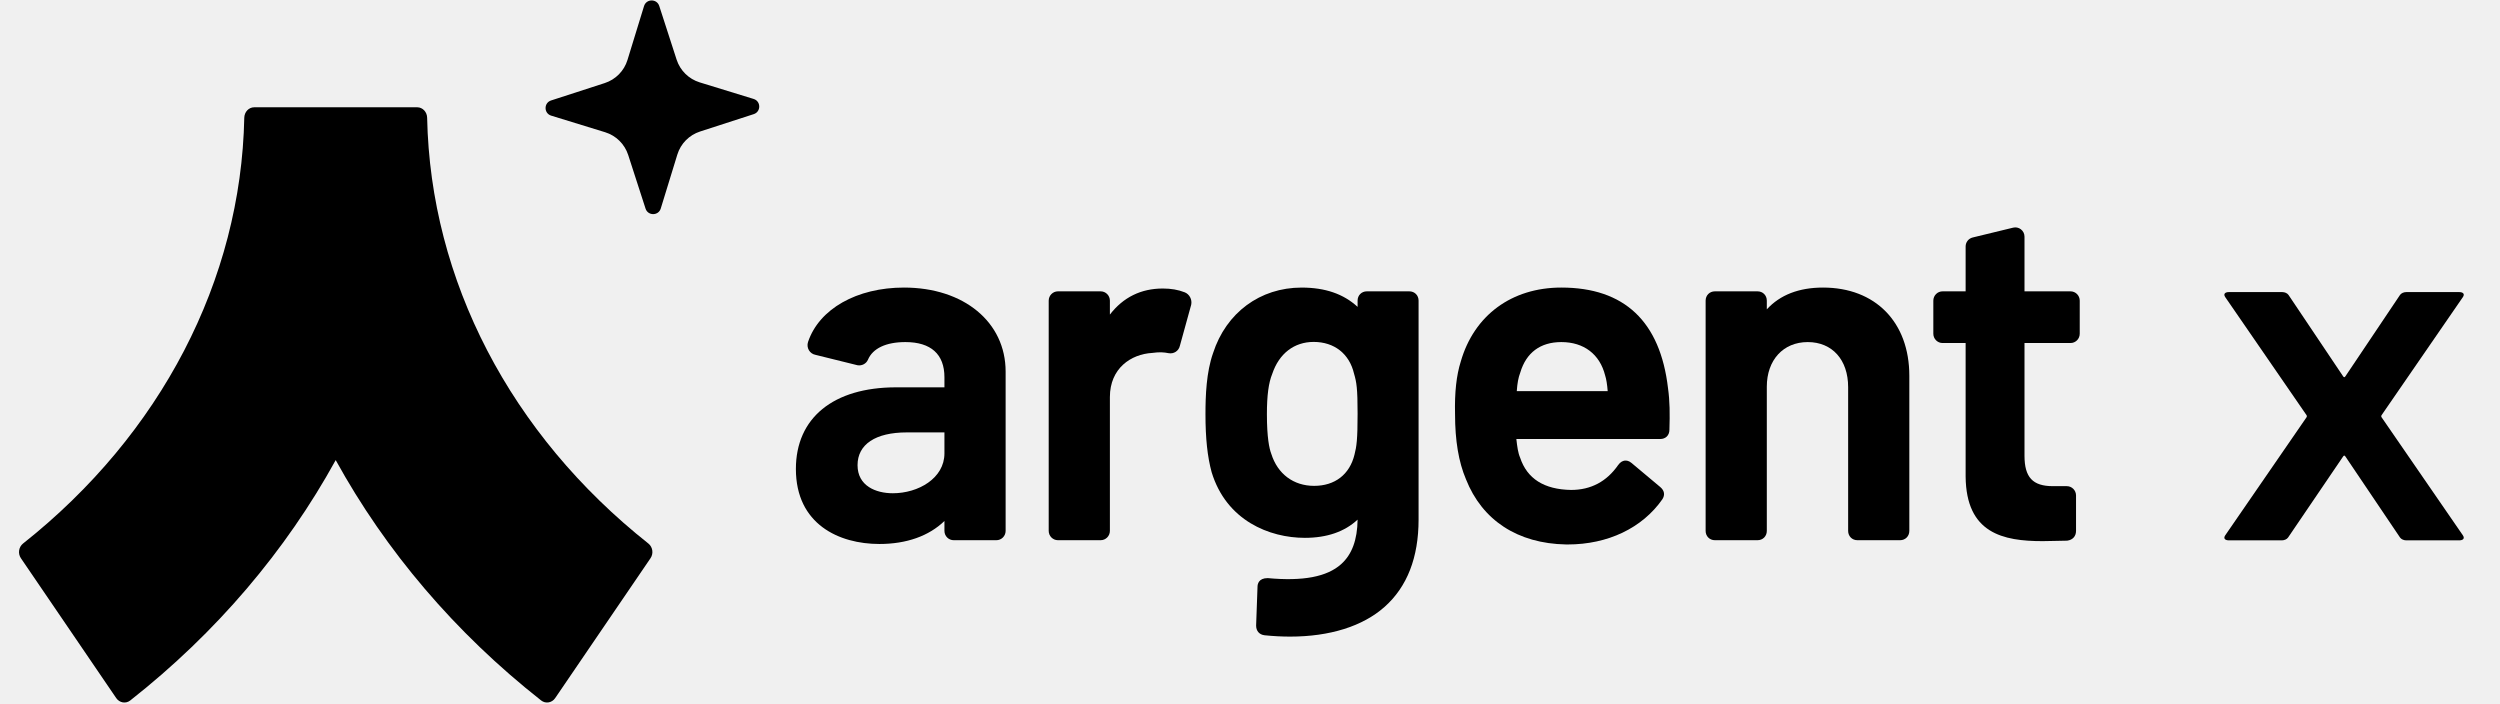
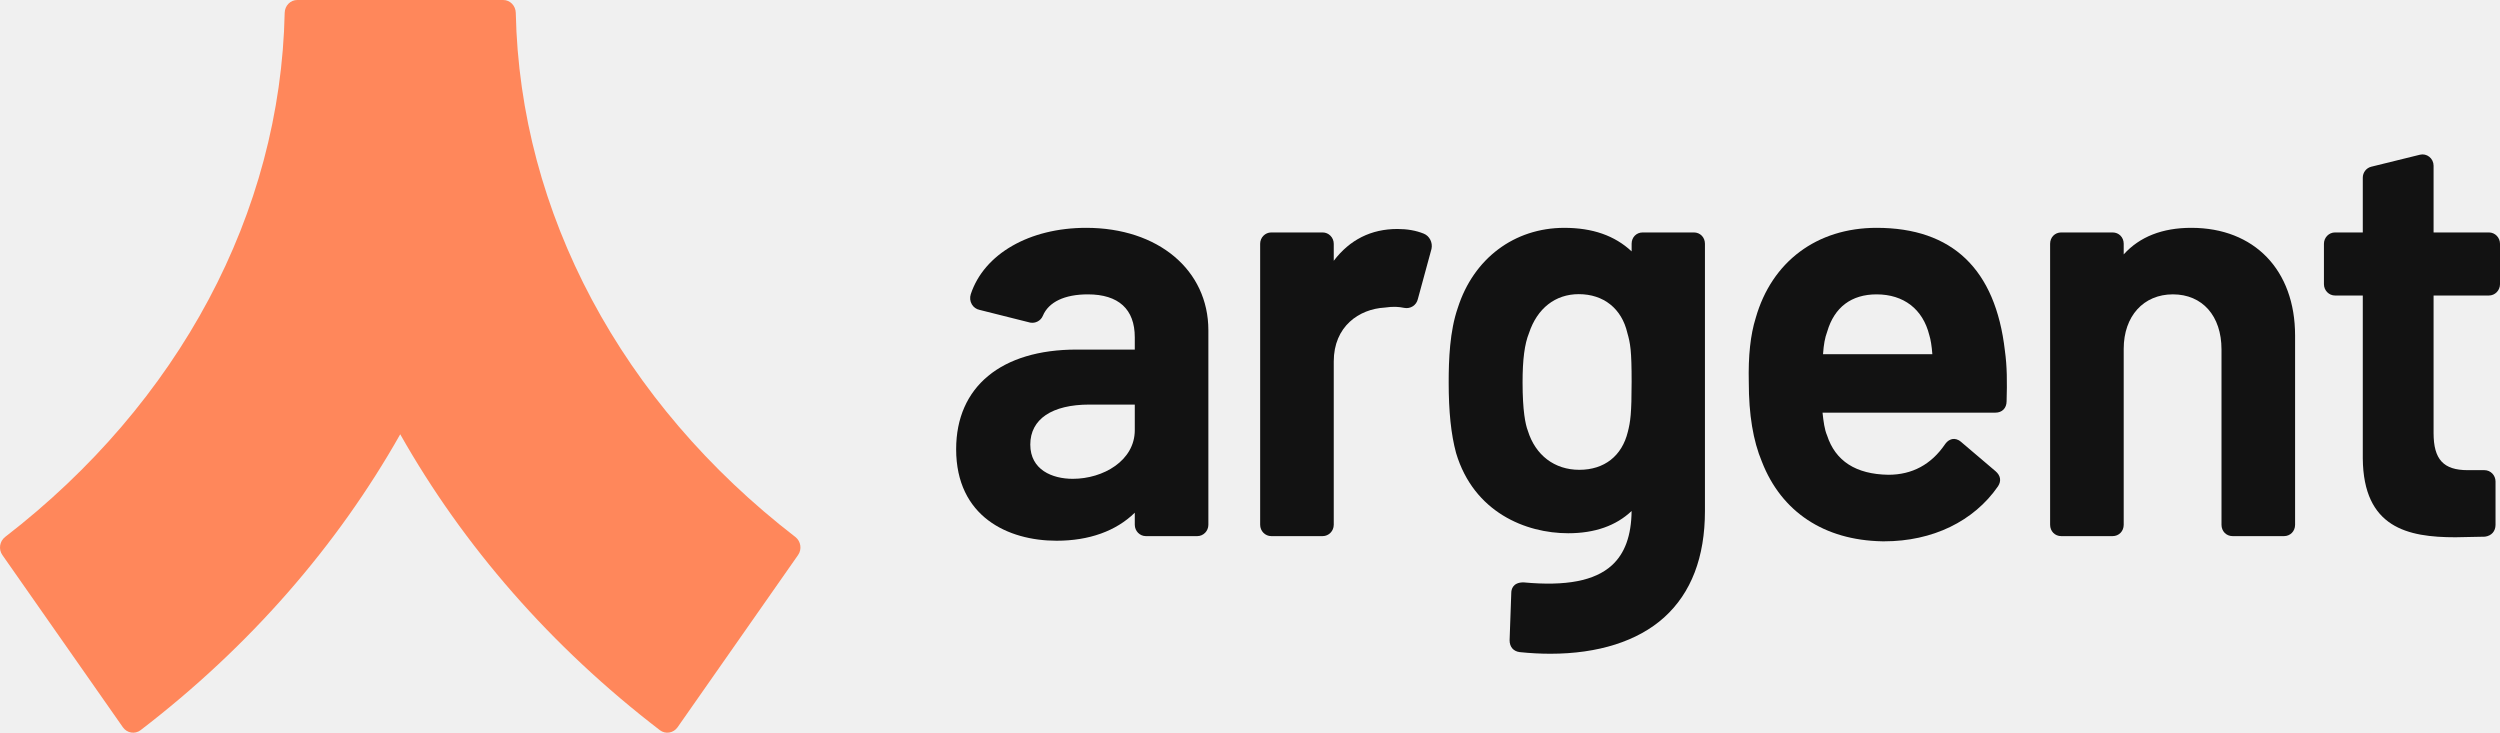
- <svg xmlns="http://www.w3.org/2000/svg" width="160" height="45" viewBox="0 0 160 45" fill="none">
-   <path d="M26.701 6.866H16.269C15.921 6.866 15.642 7.164 15.634 7.534C15.423 17.93 10.298 27.797 1.476 34.785C1.196 35.007 1.132 35.424 1.337 35.724L7.44 44.68C7.648 44.984 8.053 45.053 8.337 44.829C13.853 40.488 18.29 35.251 21.485 29.446C24.68 35.251 29.117 40.488 34.633 44.829C34.918 45.053 35.322 44.984 35.53 44.68L41.634 35.724C41.838 35.424 41.775 35.007 41.495 34.785C32.673 27.797 27.547 17.93 27.337 7.534C27.329 7.164 27.05 6.866 26.701 6.866Z" fill="black" />
-   <path d="M41.315 13.351L40.204 9.917C39.978 9.22 39.427 8.677 38.726 8.462L35.276 7.401C34.8 7.255 34.795 6.582 35.27 6.429L38.702 5.317C39.399 5.091 39.944 4.54 40.158 3.84L41.218 0.39C41.365 -0.088 42.038 -0.093 42.192 0.382L43.303 3.816C43.529 4.513 44.08 5.056 44.781 5.272L48.231 6.332C48.708 6.478 48.712 7.151 48.238 7.305L44.805 8.417C44.108 8.641 43.563 9.193 43.349 9.894L42.289 13.343C42.143 13.82 41.469 13.825 41.315 13.351Z" fill="black" />
-   <g clip-path="url(#clip0_1491_9684)">
-     <path d="M132.512 18.646H129.568V15.146C129.568 14.96 129.484 14.789 129.338 14.676C129.196 14.566 129.014 14.527 128.841 14.57L126.251 15.199C125.986 15.264 125.8 15.5 125.8 15.775V18.646H124.324C123.998 18.646 123.733 18.913 123.733 19.241V21.359C123.733 21.687 123.998 21.954 124.325 21.954H125.8V30.5C125.834 34.133 128.19 34.633 130.73 34.633C130.981 34.633 131.232 34.626 131.487 34.619C131.745 34.611 132.006 34.603 132.275 34.603L132.305 34.601C132.651 34.557 132.866 34.319 132.866 33.978V31.708C132.866 31.38 132.601 31.114 132.275 31.114H131.384C130.094 31.114 129.568 30.549 129.568 29.166V21.954H132.512C132.839 21.954 133.103 21.687 133.103 21.359V19.241C133.103 18.913 132.839 18.646 132.512 18.646Z" fill="black" />
-     <path d="M116.674 18.404C115.132 18.404 113.924 18.873 113.076 19.798V19.241C113.076 18.902 112.822 18.646 112.485 18.646H109.752C109.414 18.646 109.16 18.902 109.16 19.241V33.978C109.16 34.317 109.414 34.573 109.752 34.573H112.485C112.822 34.573 113.076 34.317 113.076 33.978V24.748C113.076 23.041 114.128 21.893 115.694 21.893C117.265 21.893 118.281 23.026 118.281 24.778V33.978C118.281 34.317 118.535 34.573 118.872 34.573H121.606C121.943 34.573 122.197 34.317 122.197 33.978V24.052C122.197 20.621 120.029 18.404 116.674 18.404Z" fill="black" />
-     <path d="M102.892 25.031H97.074C97.108 24.525 97.174 24.171 97.291 23.861L97.297 23.845C97.676 22.568 98.584 21.893 99.924 21.893C101.366 21.893 102.388 22.668 102.73 24.033C102.803 24.254 102.86 24.611 102.892 25.031ZM99.924 18.404C96.749 18.404 94.343 20.175 93.49 23.136C93.21 24.02 93.09 25.123 93.123 26.503C93.123 28.201 93.352 29.566 93.822 30.673C94.861 33.303 97.132 34.785 100.218 34.845C100.255 34.846 100.293 34.846 100.331 34.846C102.899 34.846 105.102 33.798 106.39 31.955C106.572 31.676 106.525 31.397 106.255 31.169L104.414 29.627C104.243 29.481 104.084 29.468 103.98 29.479C103.87 29.494 103.708 29.554 103.562 29.762C102.829 30.82 101.815 31.356 100.551 31.356C98.826 31.328 97.731 30.639 97.286 29.285C97.155 28.992 97.098 28.566 97.047 28.097H106.252C106.605 28.097 106.842 27.86 106.843 27.506C106.874 26.483 106.87 25.68 106.753 24.843C106.253 20.57 103.956 18.404 99.924 18.404Z" fill="black" />
-     <path d="M86.886 26.474C86.886 28.142 86.822 28.573 86.686 29.102C86.375 30.369 85.433 31.095 84.103 31.095C82.787 31.095 81.765 30.334 81.362 29.043C81.235 28.717 81.082 28.013 81.082 26.504C81.082 25.311 81.189 24.496 81.425 23.924C81.86 22.627 82.826 21.883 84.073 21.883C85.394 21.883 86.359 22.638 86.659 23.916C86.82 24.465 86.886 24.85 86.886 26.474ZM90.199 18.646H87.476C87.14 18.646 86.886 18.901 86.886 19.239V19.639C85.983 18.809 84.807 18.405 83.303 18.405C80.644 18.405 78.471 20.014 77.636 22.599C77.205 23.816 77.15 25.325 77.15 26.504C77.15 28.051 77.275 29.229 77.544 30.218C78.486 33.318 81.244 34.422 83.511 34.422C84.923 34.422 86.058 34.029 86.886 33.256C86.87 34.551 86.526 35.483 85.835 36.104C84.93 36.916 83.399 37.209 81.131 36.999C80.544 36.999 80.481 37.393 80.481 37.554L80.392 40.034C80.392 40.381 80.591 40.613 80.929 40.657C81.49 40.714 82.037 40.743 82.564 40.743C85.101 40.743 87.214 40.085 88.618 38.836C90.058 37.554 90.789 35.677 90.789 33.256V19.239C90.789 18.901 90.535 18.646 90.199 18.646Z" fill="black" />
-     <path d="M75.822 18.708C75.407 18.544 74.949 18.465 74.423 18.465C73.025 18.465 71.887 19.025 71.033 20.133V19.241C71.033 18.913 70.768 18.646 70.442 18.646H67.708C67.382 18.646 67.117 18.913 67.117 19.241V33.978C67.117 34.306 67.382 34.573 67.708 34.573H70.442C70.768 34.573 71.033 34.306 71.033 33.978V25.414C71.033 23.568 72.384 22.665 73.743 22.587C74.214 22.522 74.481 22.543 74.782 22.602C75.118 22.668 75.435 22.464 75.51 22.139L76.235 19.51C76.309 19.175 76.131 18.831 75.822 18.708Z" fill="black" />
-     <path d="M60.444 27.674V29.015C60.444 30.613 58.766 31.568 57.143 31.568C56.05 31.568 54.883 31.096 54.883 29.772C54.883 28.438 56.031 27.674 58.035 27.674H60.444ZM57.856 18.404C54.837 18.404 52.426 19.769 51.715 21.883C51.655 22.062 51.676 22.258 51.772 22.419C51.863 22.569 52.012 22.674 52.184 22.708L54.878 23.375C55.16 23.426 55.441 23.276 55.55 23.02C55.858 22.293 56.708 21.893 57.946 21.893C59.58 21.893 60.444 22.671 60.444 24.143V24.789H57.351C53.335 24.789 50.937 26.742 50.937 30.014C50.937 33.554 53.698 34.815 56.282 34.815C58.015 34.815 59.447 34.306 60.444 33.344V33.978C60.444 34.306 60.709 34.573 61.036 34.573H63.769C64.095 34.573 64.36 34.306 64.36 33.978V23.78C64.36 20.615 61.686 18.404 57.856 18.404Z" fill="black" />
+ <svg xmlns="http://www.w3.org/2000/svg" width="174" height="51" viewBox="0 0 174 51" fill="none">
+   <g clip-path="url(#clip0_7_33)">
+     <path d="M173.227 16.178H169.377V11.533C169.377 11.287 169.267 11.06 169.076 10.91C168.89 10.764 168.652 10.712 168.426 10.769L165.039 11.604C164.692 11.69 164.45 12.004 164.45 12.368V16.178H162.519C162.093 16.178 161.746 16.532 161.746 16.967V19.778C161.746 20.214 162.093 20.568 162.52 20.568H164.45V31.909C164.493 36.73 167.574 37.394 170.896 37.394C171.224 37.394 171.553 37.385 171.886 37.374C172.223 37.364 172.564 37.354 172.916 37.354L172.955 37.352C173.408 37.293 173.689 36.976 173.689 36.524V33.512C173.689 33.077 173.343 32.723 172.916 32.723H171.751C170.064 32.723 169.377 31.974 169.377 30.139V20.568H173.227C173.653 20.568 174 20.214 174 19.778V16.967C174 16.532 173.653 16.178 173.227 16.178Z" fill="#121212" />
+     <path d="M152.515 15.857C150.498 15.857 148.919 16.479 147.81 17.707V16.967C147.81 16.517 147.477 16.178 147.036 16.178H143.462C143.021 16.178 142.688 16.517 142.688 16.967V36.524C142.688 36.974 143.021 37.314 143.462 37.314H147.036C147.477 37.314 147.81 36.974 147.81 36.524V24.276C147.81 22.01 149.185 20.487 151.233 20.487C153.288 20.487 154.616 21.99 154.616 24.316V36.524C154.616 36.974 154.949 37.314 155.39 37.314H158.964C159.405 37.314 159.738 36.974 159.738 36.524V23.352C159.738 18.799 156.903 15.857 152.515 15.857Z" fill="#121212" />
+     <path d="M134.491 24.651H126.883C126.928 23.979 127.014 23.51 127.168 23.099L127.175 23.078C127.67 21.383 128.858 20.488 130.61 20.488C132.496 20.488 133.832 21.515 134.28 23.327C134.375 23.62 134.45 24.094 134.491 24.651ZM130.61 15.857C126.458 15.857 123.312 18.207 122.196 22.136C121.83 23.309 121.673 24.773 121.716 26.605C121.716 28.857 122.016 30.67 122.63 32.139C123.99 35.629 126.96 37.596 130.994 37.675C131.044 37.676 131.093 37.676 131.143 37.676C134.501 37.676 137.382 36.285 139.066 33.84C139.304 33.47 139.242 33.1 138.89 32.796L136.483 30.75C136.259 30.557 136.05 30.539 135.914 30.554C135.77 30.573 135.559 30.653 135.368 30.929C134.41 32.333 133.083 33.044 131.43 33.044C129.174 33.008 127.742 32.094 127.161 30.297C126.99 29.907 126.915 29.342 126.848 28.72H138.885C139.347 28.72 139.657 28.405 139.659 27.935C139.699 26.578 139.694 25.512 139.54 24.402C138.887 18.731 135.883 15.857 130.61 15.857Z" fill="#121212" />
+     <path d="M113.561 26.566C113.561 28.78 113.477 29.351 113.298 30.053C112.891 31.734 111.661 32.699 109.92 32.699C108.2 32.699 106.863 31.688 106.336 29.975C106.17 29.543 105.971 28.609 105.971 26.605C105.971 25.022 106.111 23.941 106.419 23.182C106.988 21.46 108.25 20.473 109.882 20.473C111.609 20.473 112.872 21.476 113.263 23.171C113.474 23.9 113.561 24.411 113.561 26.566ZM117.893 16.178H114.332C113.892 16.178 113.561 16.516 113.561 16.965V17.496C112.379 16.394 110.841 15.858 108.875 15.858C105.397 15.858 102.556 17.994 101.464 21.424C100.9 23.039 100.828 25.041 100.828 26.605C100.828 28.658 100.991 30.222 101.344 31.534C102.575 35.648 106.181 37.114 109.146 37.114C110.993 37.114 112.477 36.592 113.56 35.566C113.54 37.285 113.09 38.522 112.186 39.346C111.003 40.424 109 40.812 106.034 40.533C105.267 40.533 105.185 41.056 105.185 41.269L105.068 44.561C105.068 45.021 105.328 45.33 105.77 45.387C106.504 45.463 107.219 45.501 107.908 45.501C111.226 45.501 113.989 44.628 115.825 42.972C117.709 41.27 118.664 38.779 118.664 35.566V16.965C118.664 16.516 118.332 16.178 117.893 16.178Z" fill="#121212" />
+     <path d="M99.092 16.261C98.549 16.043 97.95 15.937 97.262 15.937C95.434 15.937 93.946 16.681 92.829 18.151V16.968C92.829 16.532 92.482 16.178 92.055 16.178H88.481C88.054 16.178 87.707 16.532 87.707 16.967V36.524C87.707 36.96 88.055 37.314 88.481 37.314H92.055C92.482 37.314 92.829 36.96 92.829 36.524V25.16C92.829 22.709 94.596 21.511 96.372 21.408C96.989 21.321 97.338 21.35 97.731 21.428C98.171 21.515 98.585 21.245 98.683 20.813L99.632 17.324C99.728 16.88 99.496 16.423 99.092 16.261Z" fill="#121212" />
+     <path d="M78.981 28.158V29.939C78.981 32.059 76.787 33.326 74.665 33.326C73.236 33.326 71.708 32.7 71.708 30.942C71.708 29.173 73.211 28.158 75.83 28.158H78.981ZM75.597 15.857C71.648 15.857 68.496 17.669 67.567 20.473C67.488 20.712 67.515 20.971 67.641 21.184C67.759 21.384 67.955 21.524 68.179 21.568L71.702 22.453C72.071 22.521 72.439 22.323 72.581 21.982C72.984 21.018 74.096 20.488 75.714 20.488C77.851 20.488 78.981 21.52 78.981 23.473V24.33H74.937C69.684 24.33 66.548 26.922 66.548 31.264C66.548 35.961 70.159 37.635 73.538 37.635C75.805 37.635 77.678 36.96 78.981 35.684V36.524C78.981 36.96 79.328 37.314 79.755 37.314H83.329C83.755 37.314 84.103 36.96 84.103 36.524V22.991C84.103 18.79 80.605 15.857 75.597 15.857Z" fill="#121212" />
+     <path d="M35.024 0H20.687C20.208 0 19.825 0.398 19.814 0.893C19.524 14.81 12.48 28.018 0.356 37.373C-0.028 37.67 -0.116 38.228 0.165 38.63L8.553 50.618C8.839 51.026 9.395 51.118 9.786 50.819C17.367 45.007 23.465 37.996 27.856 30.226C32.247 37.996 38.345 45.007 45.925 50.819C46.317 51.118 46.873 51.026 47.158 50.618L55.546 38.63C55.827 38.228 55.74 37.67 55.355 37.373C43.231 28.018 36.187 14.81 35.898 0.893C35.887 0.398 35.503 0 35.024 0Z" fill="#FF875B" />
  </g>
-   <path d="M142.653 34.583H146.034C146.195 34.583 146.356 34.515 146.437 34.401L149.952 29.226C150.006 29.135 150.06 29.135 150.113 29.226L153.602 34.401C153.683 34.515 153.844 34.583 154.005 34.583H157.386C157.627 34.583 157.762 34.469 157.627 34.265L152.421 26.706C152.394 26.661 152.394 26.616 152.421 26.57L157.627 19.011C157.762 18.807 157.627 18.693 157.386 18.693H154.005C153.844 18.693 153.683 18.762 153.602 18.875L150.113 24.073C150.06 24.164 150.006 24.164 149.952 24.073L146.464 18.875C146.383 18.762 146.222 18.693 146.061 18.693H142.653C142.412 18.693 142.277 18.807 142.412 19.011L147.618 26.57C147.645 26.616 147.645 26.661 147.618 26.706L142.412 34.265C142.277 34.469 142.412 34.583 142.653 34.583Z" fill="black" />
  <defs>
-     <clipPath id="clip0_1491_9684">
-       <rect width="133.055" height="38.427" fill="white" transform="translate(0.0488281 6.45508)" />
+     <clipPath id="clip0_7_33">
+       <rect width="174" height="50.995" fill="white" />
    </clipPath>
  </defs>
</svg>
